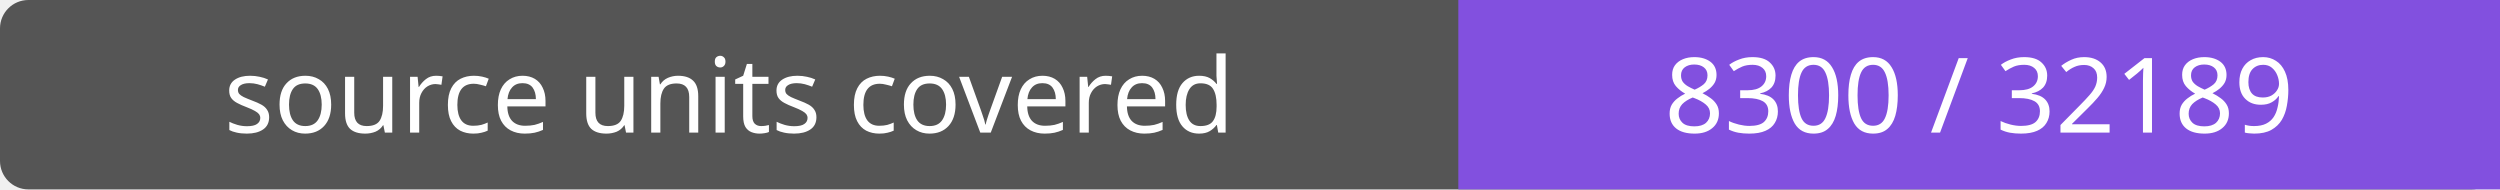
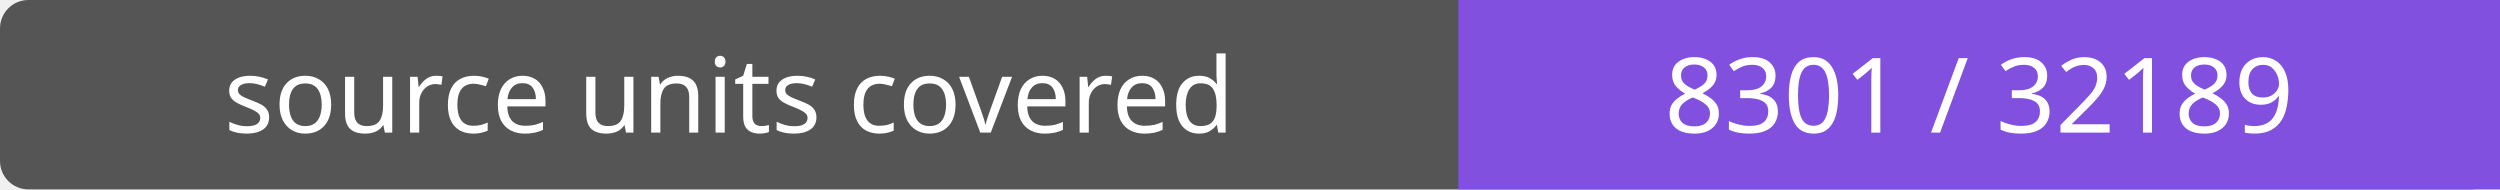
- <svg xmlns="http://www.w3.org/2000/svg" width="264" height="20" role="img" aria-label="source units covered: 8300 / 32189">
+ <svg xmlns="http://www.w3.org/2000/svg" width="264" height="20" role="img" aria-label="source units covered: 8301 / 32189">
  <rect width="264" height="20" rx="3" fill="#555" />
  <path fill="#8250df" d="M154 0h110v20H154z" />
  <g fill="#fff" text-anchor="middle" font-family="Verdana,sans-serif" font-size="11">
    <text x="77.0" y="14">source units covered</text>
-     <text x="209.0" y="14">8300 / 32189</text>
+     <text x="209.0" y="14">8301 / 32189</text>
  </g>
</svg>
